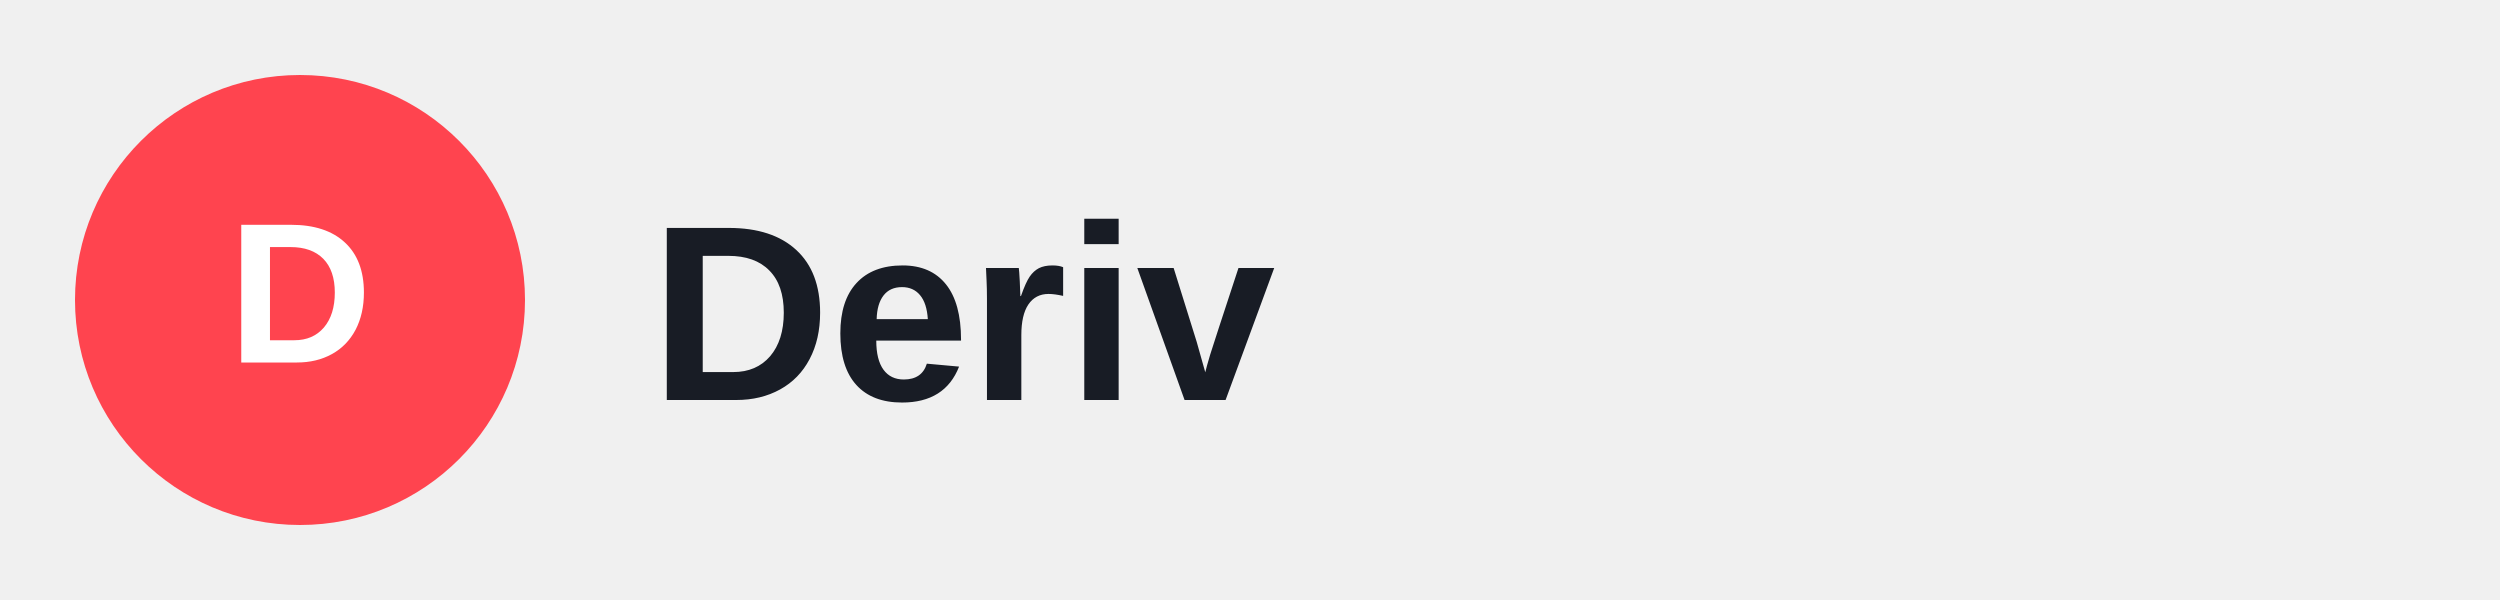
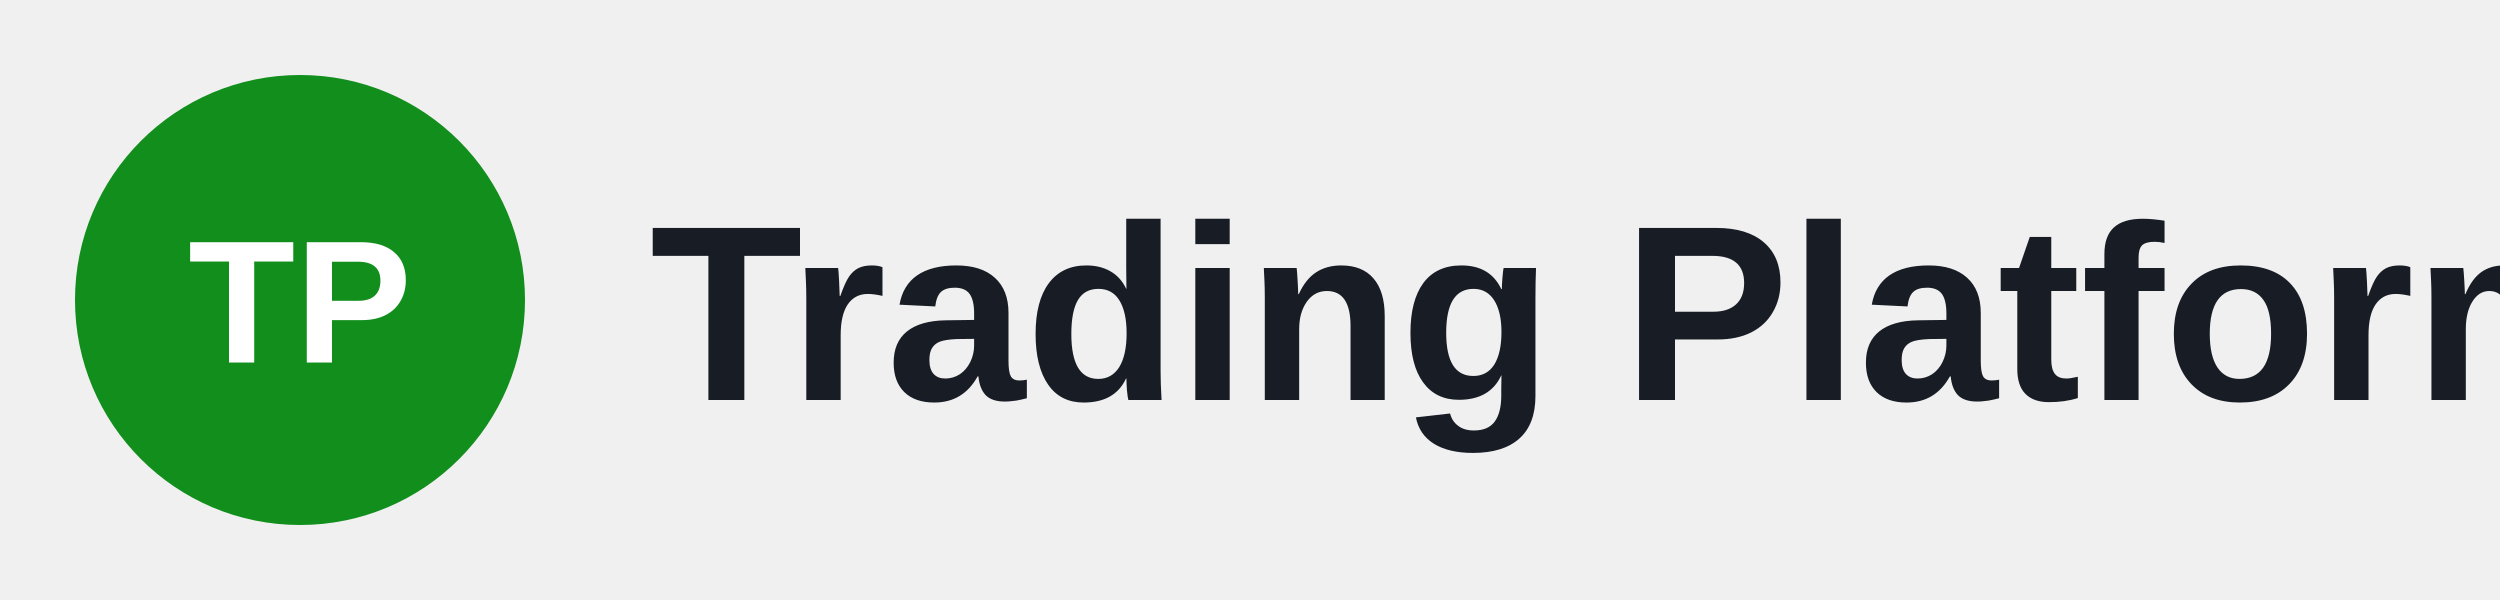
<svg xmlns="http://www.w3.org/2000/svg" viewBox="0 0 200 48" width="200" height="48" role="img" aria-label="Brand Logo">
  <rect width="200" height="48" fill="none" />
-   <circle cx="24" cy="24" r="18" fill="#ff444f" />
-   <text x="24" y="29" font-family="Arial, sans-serif" font-size="16" font-weight="bold" fill="#ffffff" text-anchor="middle">D</text>
-   <text x="52" y="32" font-family="Arial, sans-serif" font-size="20" font-weight="bold" fill="#181c25">Deriv</text>
+   <circle cx="24" cy="24" r="18" fill="#118e1c" />
+   <text x="24" y="29" font-family="Arial, sans-serif" font-size="14" font-weight="bold" fill="#ffffff" text-anchor="middle">TP</text>
+   <text x="52" y="32" font-family="Arial, sans-serif" font-size="20" font-weight="bold" fill="#181c25">Trading Platform</text>
</svg>
